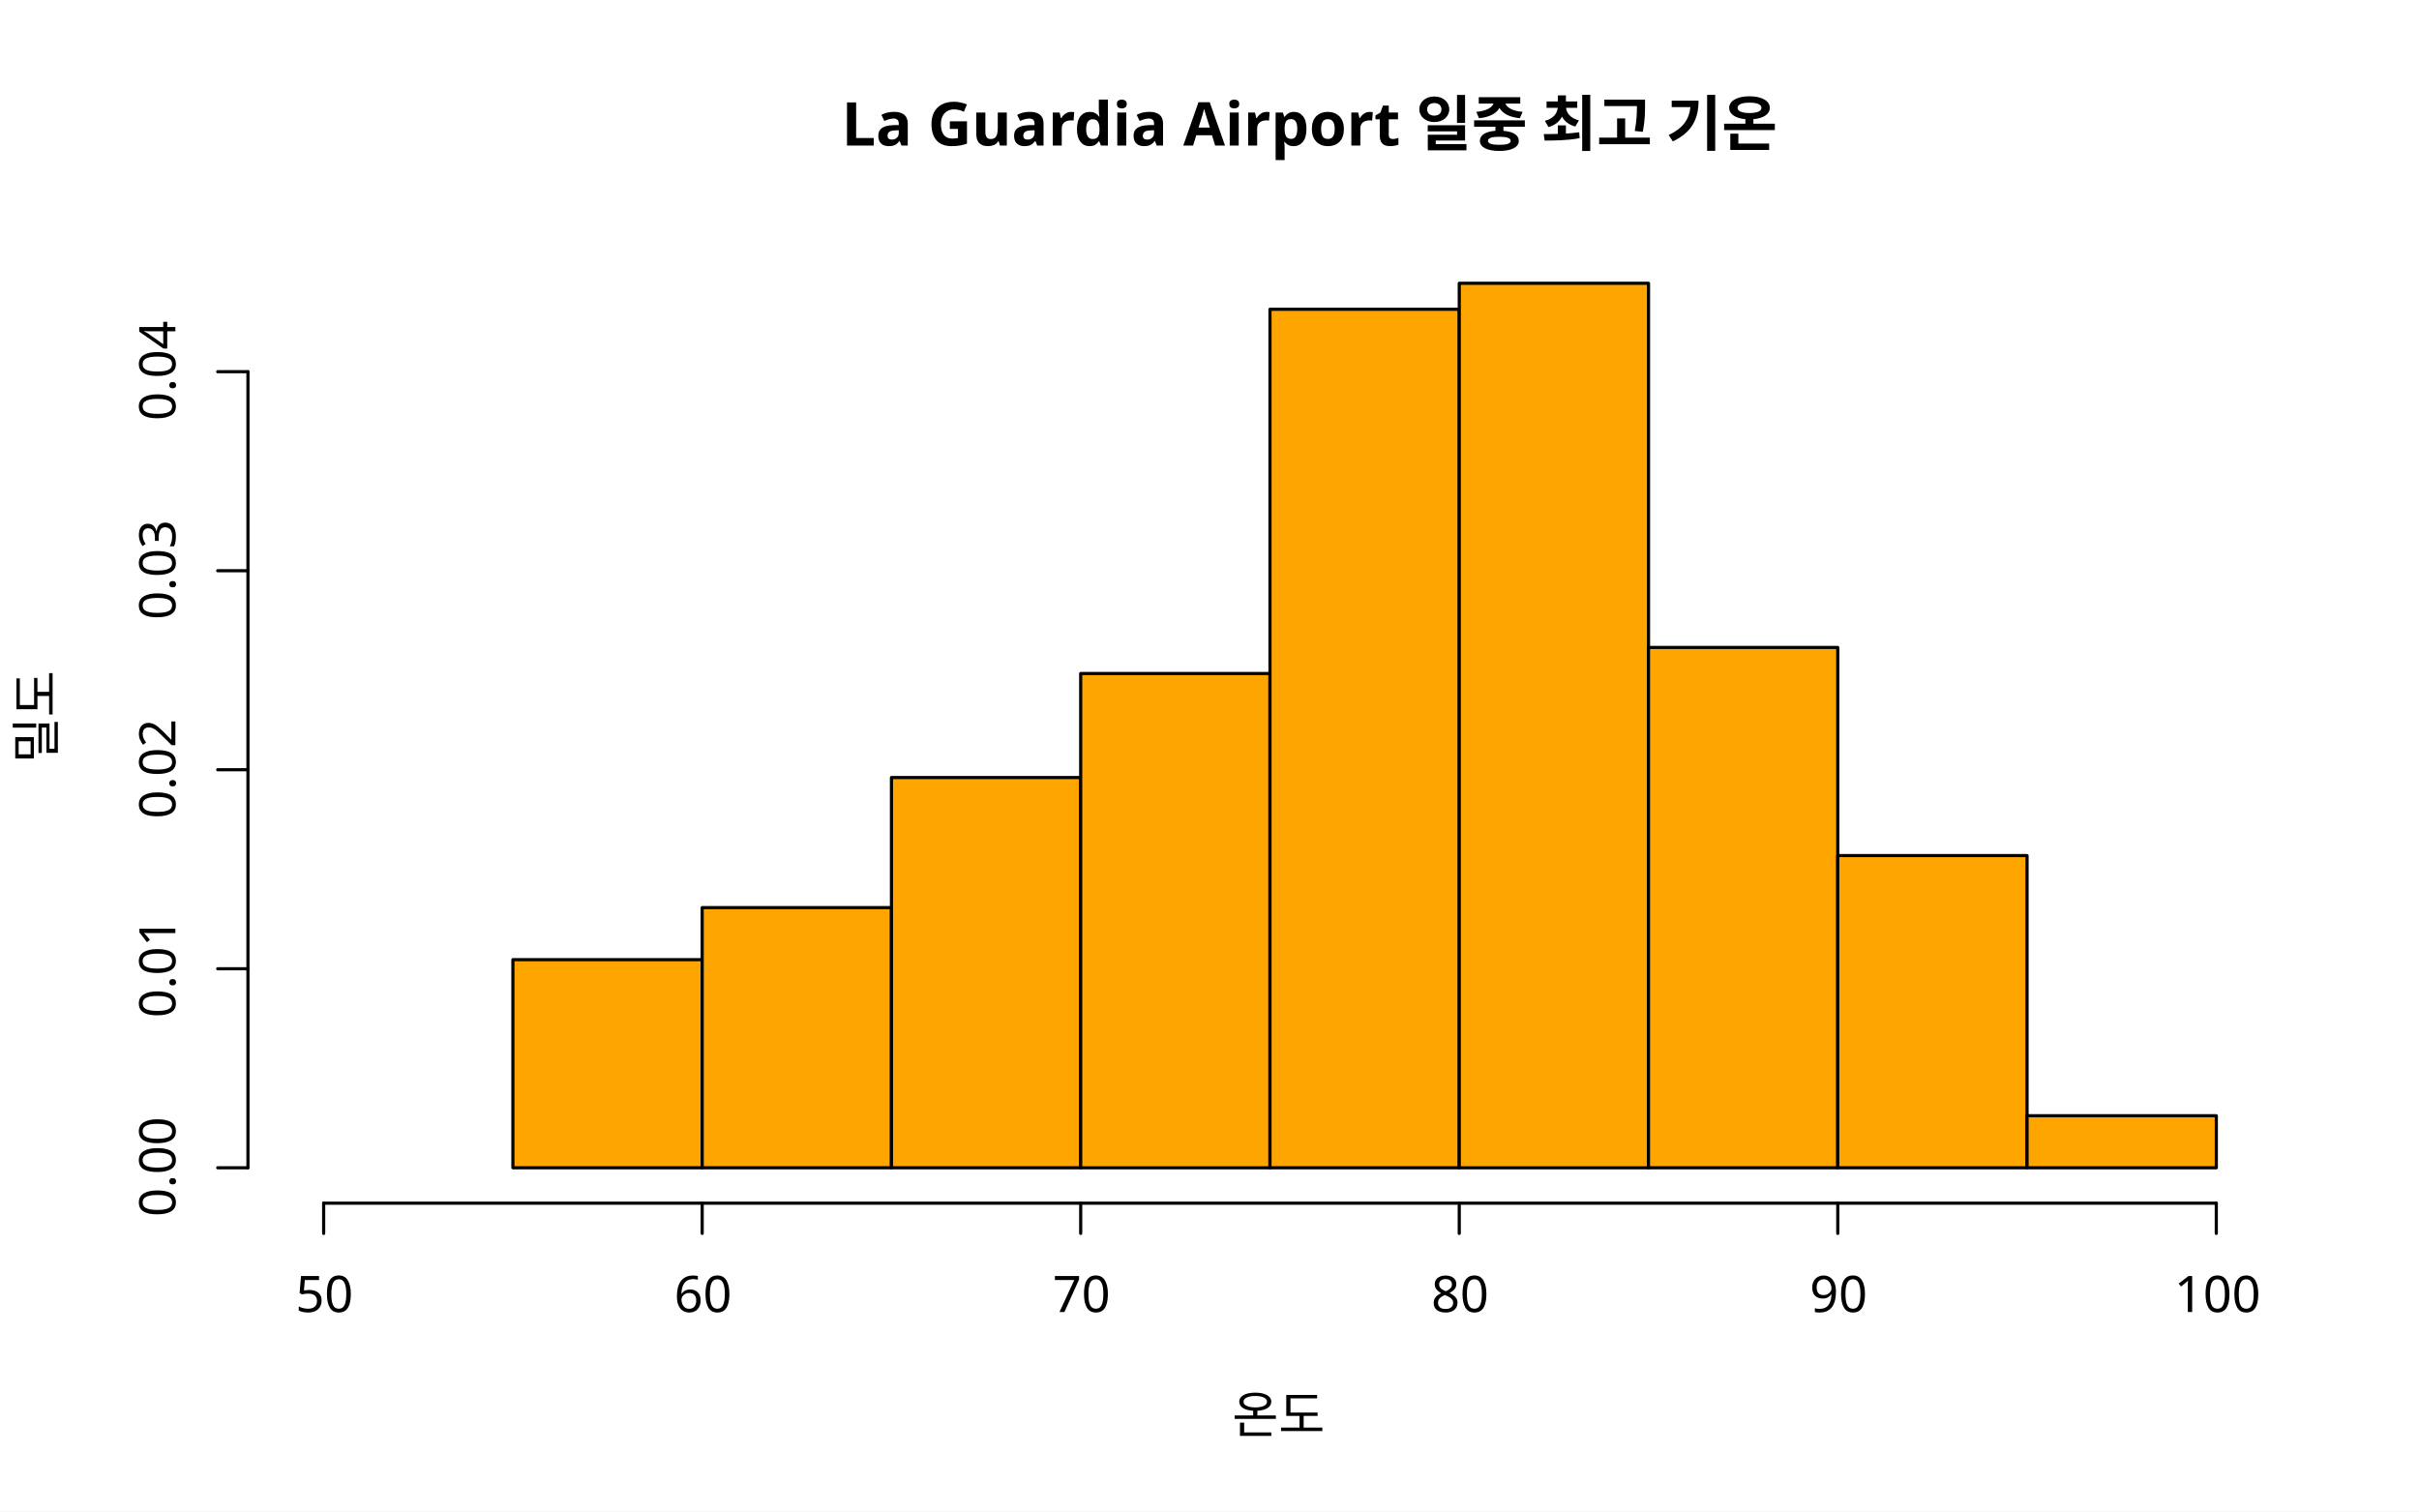
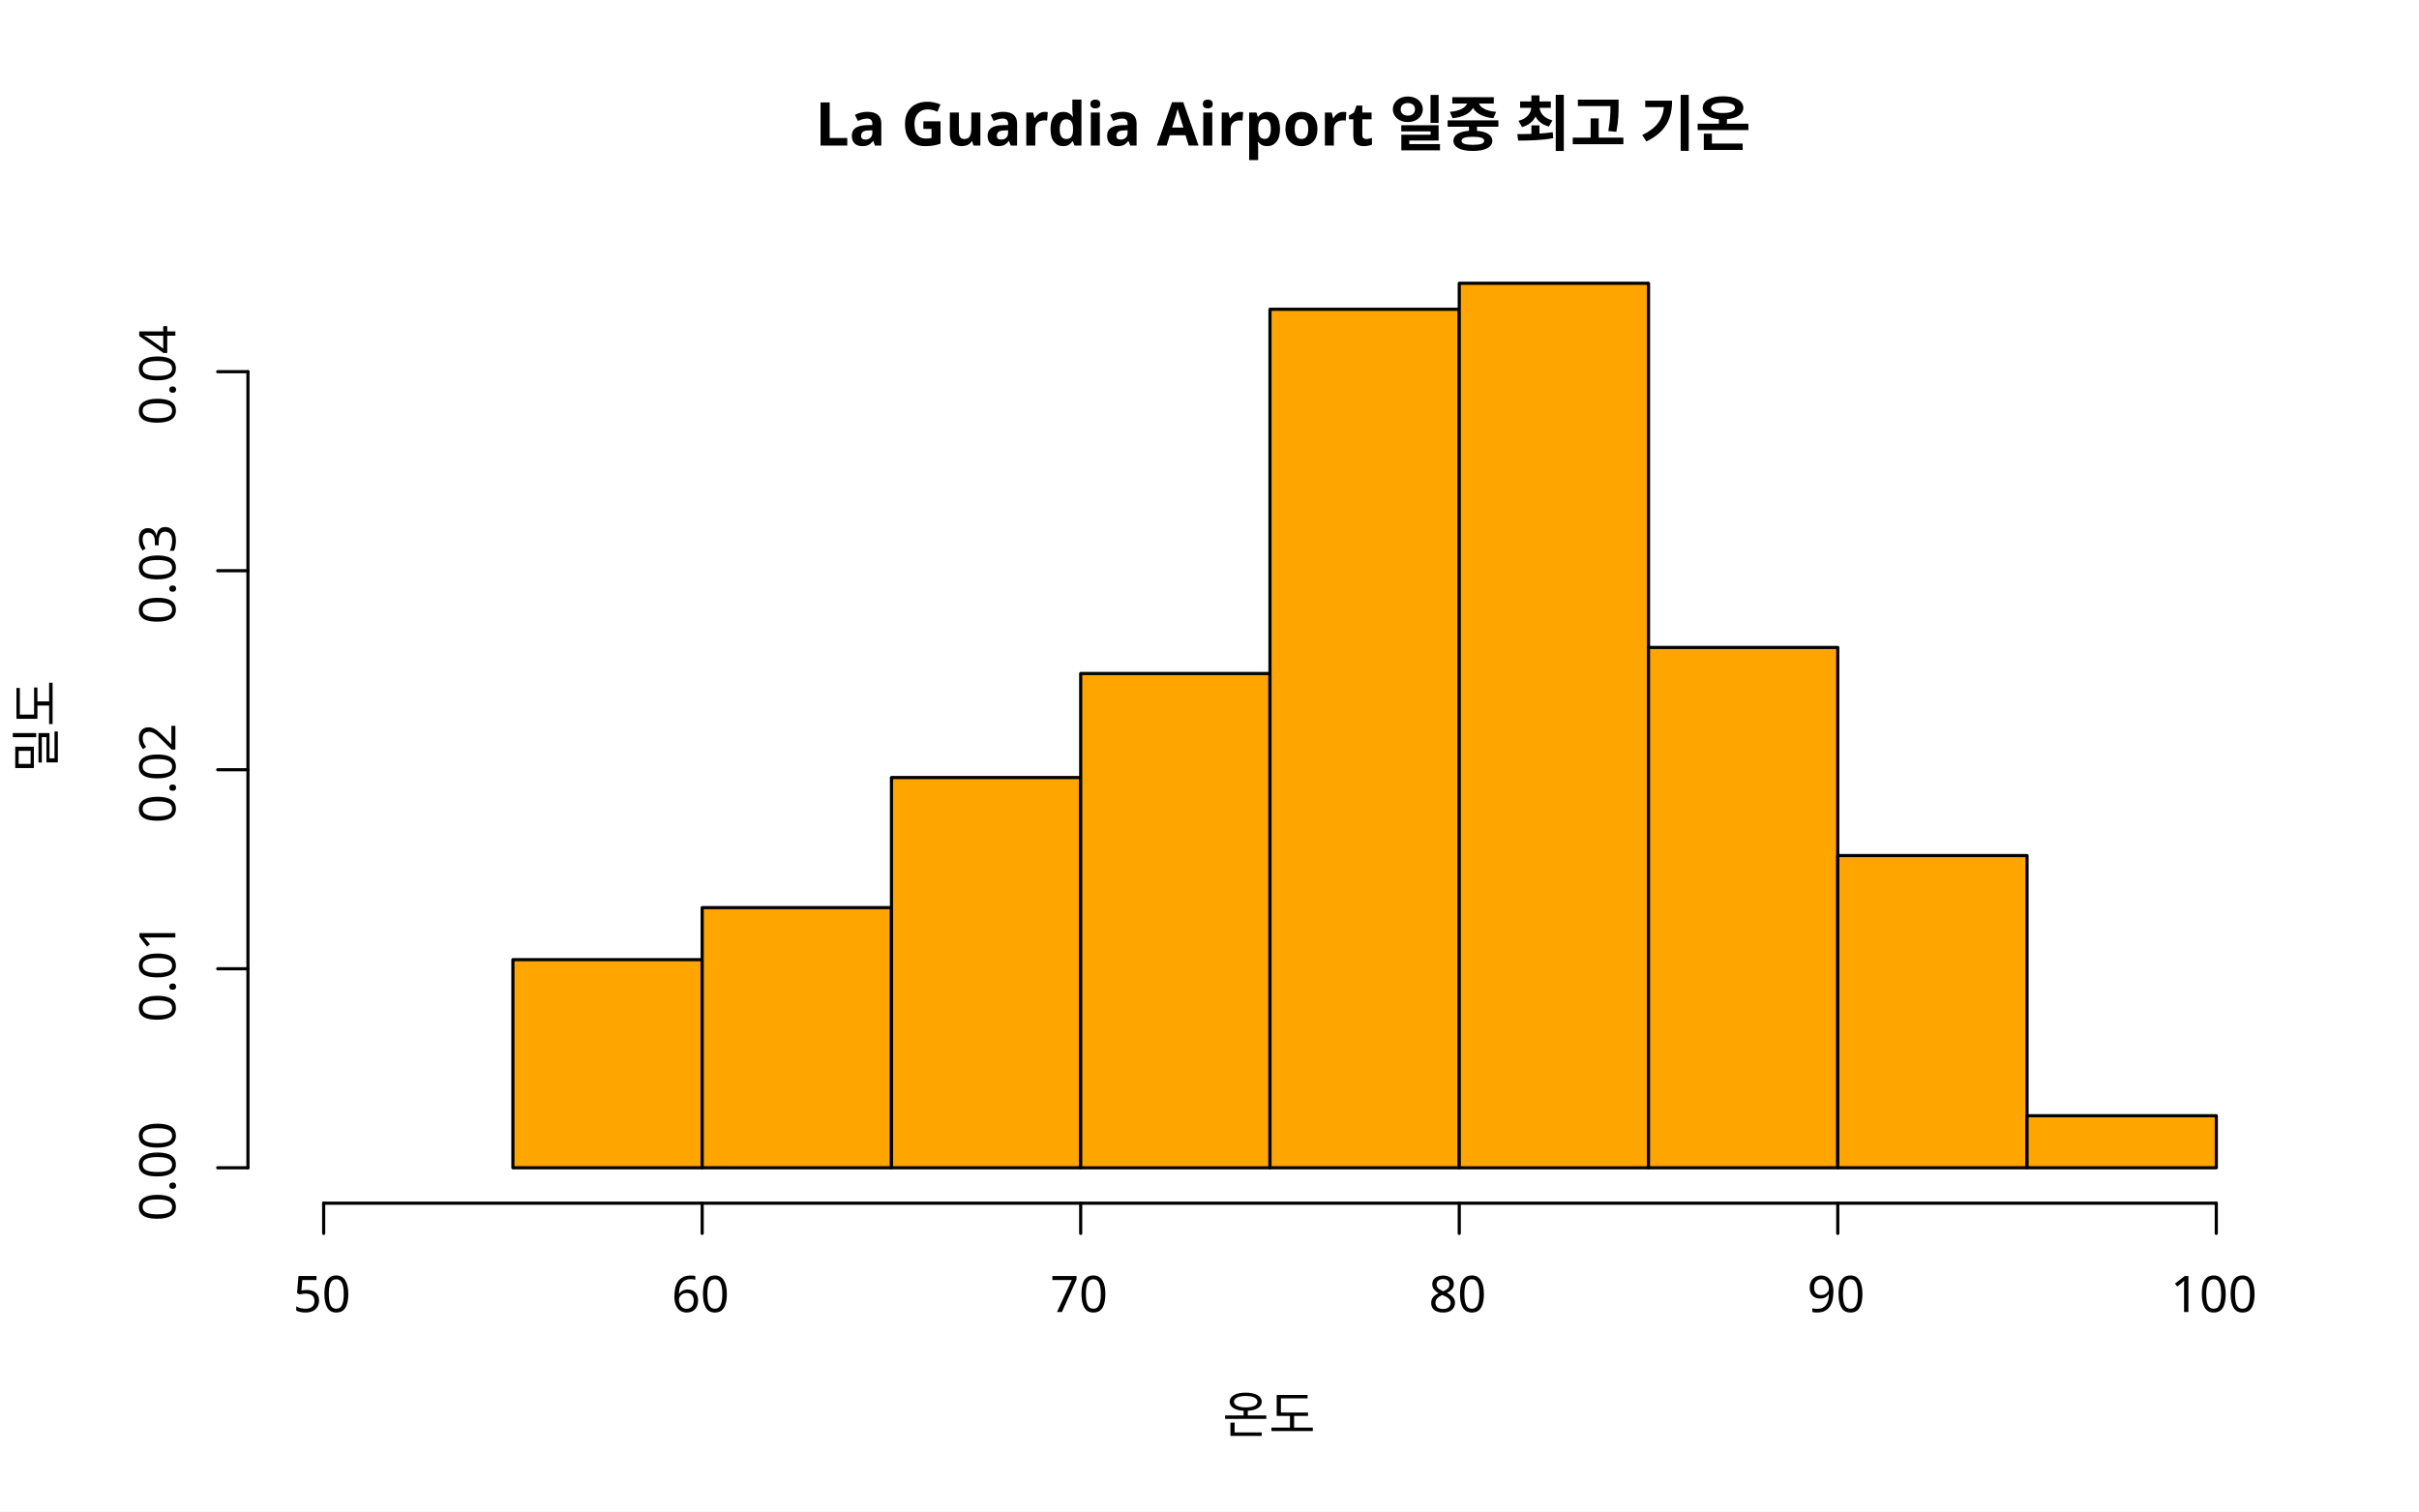
<svg xmlns="http://www.w3.org/2000/svg" viewBox="0 0 576.00 360.00">
  <defs>
    <style type="text/css">
    line, polyline, polygon, path, rect, circle {
      fill: none;
      stroke: #000000;
      stroke-linecap: round;
      stroke-linejoin: round;
      stroke-miterlimit: 10.00;
    }
  </style>
  </defs>
  <rect width="100%" height="100%" style="stroke: none; fill: #FFFFFF;" />
-   <text x="200.39" y="34.67" style="font-size: 14.40px; font-weight: bold; font-family: nanumgothic;" textLength="204.02px" lengthAdjust="spacingAndGlyphs">La Guardia Airport 일중 최고 기온</text>
-   <text x="293.40" y="341.28" style="font-size: 12.00px; font-family: nanumgothic;" textLength="18.00px" lengthAdjust="spacingAndGlyphs">온도</text>
-   <text transform="translate(12.96,181.80) rotate(-90)" style="font-size: 12.00px; font-family: nanumgothic;" textLength="18.00px" lengthAdjust="spacingAndGlyphs">밀도</text>
+   <text x="194.09" y="34.67" style="font-size: 14.40px; font-weight: bold; font-family: nanumgothic;" textLength="216.62px" lengthAdjust="spacingAndGlyphs">La Guardia Airport 일중 최고 기온</text>
+   <text x="291.12" y="341.28" style="font-size: 12.00px; font-family: nanumgothic;" textLength="22.56px" lengthAdjust="spacingAndGlyphs">온도</text>
+   <text transform="translate(12.96,184.08) rotate(-90)" style="font-size: 12.00px; font-family: nanumgothic;" textLength="22.56px" lengthAdjust="spacingAndGlyphs">밀도</text>
  <line x1="77.07" y1="286.56" x2="527.73" y2="286.56" style="stroke-width: 0.75;" />
  <line x1="77.07" y1="286.56" x2="77.07" y2="293.76" style="stroke-width: 0.75;" />
  <line x1="167.20" y1="286.56" x2="167.20" y2="293.76" style="stroke-width: 0.75;" />
  <line x1="257.33" y1="286.56" x2="257.33" y2="293.76" style="stroke-width: 0.75;" />
  <line x1="347.47" y1="286.56" x2="347.47" y2="293.76" style="stroke-width: 0.75;" />
  <line x1="437.60" y1="286.56" x2="437.60" y2="293.76" style="stroke-width: 0.75;" />
  <line x1="527.73" y1="286.56" x2="527.73" y2="293.76" style="stroke-width: 0.75;" />
-   <text x="70.39" y="312.48" style="font-size: 12.00px; font-family: nanumgothic;" textLength="13.35px" lengthAdjust="spacingAndGlyphs">50</text>
-   <text x="160.53" y="312.48" style="font-size: 12.00px; font-family: nanumgothic;" textLength="13.35px" lengthAdjust="spacingAndGlyphs">60</text>
-   <text x="250.66" y="312.48" style="font-size: 12.00px; font-family: nanumgothic;" textLength="13.35px" lengthAdjust="spacingAndGlyphs">70</text>
-   <text x="340.79" y="312.48" style="font-size: 12.00px; font-family: nanumgothic;" textLength="13.35px" lengthAdjust="spacingAndGlyphs">80</text>
-   <text x="430.93" y="312.48" style="font-size: 12.00px; font-family: nanumgothic;" textLength="13.35px" lengthAdjust="spacingAndGlyphs">90</text>
-   <text x="517.72" y="312.48" style="font-size: 12.00px; font-family: nanumgothic;" textLength="20.02px" lengthAdjust="spacingAndGlyphs">100</text>
+   <text x="69.79" y="312.48" style="font-size: 12.00px; font-family: nanumgothic;" textLength="14.54px" lengthAdjust="spacingAndGlyphs">50</text>
+   <text x="159.93" y="312.48" style="font-size: 12.00px; font-family: nanumgothic;" textLength="14.54px" lengthAdjust="spacingAndGlyphs">60</text>
+   <text x="250.06" y="312.48" style="font-size: 12.00px; font-family: nanumgothic;" textLength="14.54px" lengthAdjust="spacingAndGlyphs">70</text>
+   <text x="340.19" y="312.48" style="font-size: 12.00px; font-family: nanumgothic;" textLength="14.54px" lengthAdjust="spacingAndGlyphs">80</text>
+   <text x="430.33" y="312.48" style="font-size: 12.00px; font-family: nanumgothic;" textLength="14.54px" lengthAdjust="spacingAndGlyphs">90</text>
+   <text x="516.83" y="312.48" style="font-size: 12.00px; font-family: nanumgothic;" textLength="21.82px" lengthAdjust="spacingAndGlyphs">100</text>
  <line x1="59.04" y1="278.13" x2="59.04" y2="88.53" style="stroke-width: 0.75;" />
  <line x1="59.04" y1="278.13" x2="51.84" y2="278.13" style="stroke-width: 0.75;" />
  <line x1="59.04" y1="230.73" x2="51.84" y2="230.73" style="stroke-width: 0.75;" />
  <line x1="59.04" y1="183.33" x2="51.84" y2="183.33" style="stroke-width: 0.75;" />
  <line x1="59.04" y1="135.93" x2="51.84" y2="135.93" style="stroke-width: 0.75;" />
  <line x1="59.04" y1="88.53" x2="51.84" y2="88.53" style="stroke-width: 0.75;" />
-   <text transform="translate(41.76,289.81) rotate(-90)" style="font-size: 12.00px; font-family: nanumgothic;" textLength="23.36px" lengthAdjust="spacingAndGlyphs">0.00</text>
-   <text transform="translate(41.76,242.41) rotate(-90)" style="font-size: 12.00px; font-family: nanumgothic;" textLength="23.36px" lengthAdjust="spacingAndGlyphs">0.01</text>
-   <text transform="translate(41.76,195.01) rotate(-90)" style="font-size: 12.00px; font-family: nanumgothic;" textLength="23.36px" lengthAdjust="spacingAndGlyphs">0.02</text>
-   <text transform="translate(41.76,147.61) rotate(-90)" style="font-size: 12.00px; font-family: nanumgothic;" textLength="23.36px" lengthAdjust="spacingAndGlyphs">0.03</text>
-   <text transform="translate(41.76,100.21) rotate(-90)" style="font-size: 12.00px; font-family: nanumgothic;" textLength="23.36px" lengthAdjust="spacingAndGlyphs">0.04</text>
+   <text transform="translate(41.76,290.86) rotate(-90)" style="font-size: 12.00px; font-family: nanumgothic;" textLength="25.45px" lengthAdjust="spacingAndGlyphs">0.00</text>
+   <text transform="translate(41.76,243.46) rotate(-90)" style="font-size: 12.00px; font-family: nanumgothic;" textLength="25.45px" lengthAdjust="spacingAndGlyphs">0.01</text>
+   <text transform="translate(41.76,196.06) rotate(-90)" style="font-size: 12.00px; font-family: nanumgothic;" textLength="25.45px" lengthAdjust="spacingAndGlyphs">0.02</text>
+   <text transform="translate(41.76,148.66) rotate(-90)" style="font-size: 12.00px; font-family: nanumgothic;" textLength="25.45px" lengthAdjust="spacingAndGlyphs">0.03</text>
+   <text transform="translate(41.76,101.26) rotate(-90)" style="font-size: 12.00px; font-family: nanumgothic;" textLength="25.45px" lengthAdjust="spacingAndGlyphs">0.04</text>
  <defs>
    <clipPath id="cpNTkuMDR8NTQ1Ljc2fDI4Ni41Nnw1OS4wNA==">
      <rect x="59.04" y="59.04" width="486.72" height="227.52" />
    </clipPath>
  </defs>
  <rect x="122.13" y="228.56" width="45.07" height="49.57" style="stroke-width: 0.75; fill: #FFA500;" clip-path="url(#cpNTkuMDR8NTQ1Ljc2fDI4Ni41Nnw1OS4wNA==)" />
  <rect x="167.20" y="216.17" width="45.07" height="61.96" style="stroke-width: 0.75; fill: #FFA500;" clip-path="url(#cpNTkuMDR8NTQ1Ljc2fDI4Ni41Nnw1OS4wNA==)" />
  <rect x="212.27" y="185.19" width="45.07" height="92.94" style="stroke-width: 0.75; fill: #FFA500;" clip-path="url(#cpNTkuMDR8NTQ1Ljc2fDI4Ni41Nnw1OS4wNA==)" />
  <rect x="257.33" y="160.41" width="45.07" height="117.73" style="stroke-width: 0.75; fill: #FFA500;" clip-path="url(#cpNTkuMDR8NTQ1Ljc2fDI4Ni41Nnw1OS4wNA==)" />
  <rect x="302.40" y="73.66" width="45.07" height="204.47" style="stroke-width: 0.75; fill: #FFA500;" clip-path="url(#cpNTkuMDR8NTQ1Ljc2fDI4Ni41Nnw1OS4wNA==)" />
  <rect x="347.47" y="67.47" width="45.07" height="210.67" style="stroke-width: 0.75; fill: #FFA500;" clip-path="url(#cpNTkuMDR8NTQ1Ljc2fDI4Ni41Nnw1OS4wNA==)" />
  <rect x="392.53" y="154.21" width="45.07" height="123.92" style="stroke-width: 0.75; fill: #FFA500;" clip-path="url(#cpNTkuMDR8NTQ1Ljc2fDI4Ni41Nnw1OS4wNA==)" />
  <rect x="437.60" y="203.78" width="45.07" height="74.35" style="stroke-width: 0.75; fill: #FFA500;" clip-path="url(#cpNTkuMDR8NTQ1Ljc2fDI4Ni41Nnw1OS4wNA==)" />
  <rect x="482.67" y="265.74" width="45.07" height="12.39" style="stroke-width: 0.75; fill: #FFA500;" clip-path="url(#cpNTkuMDR8NTQ1Ljc2fDI4Ni41Nnw1OS4wNA==)" />
</svg>
